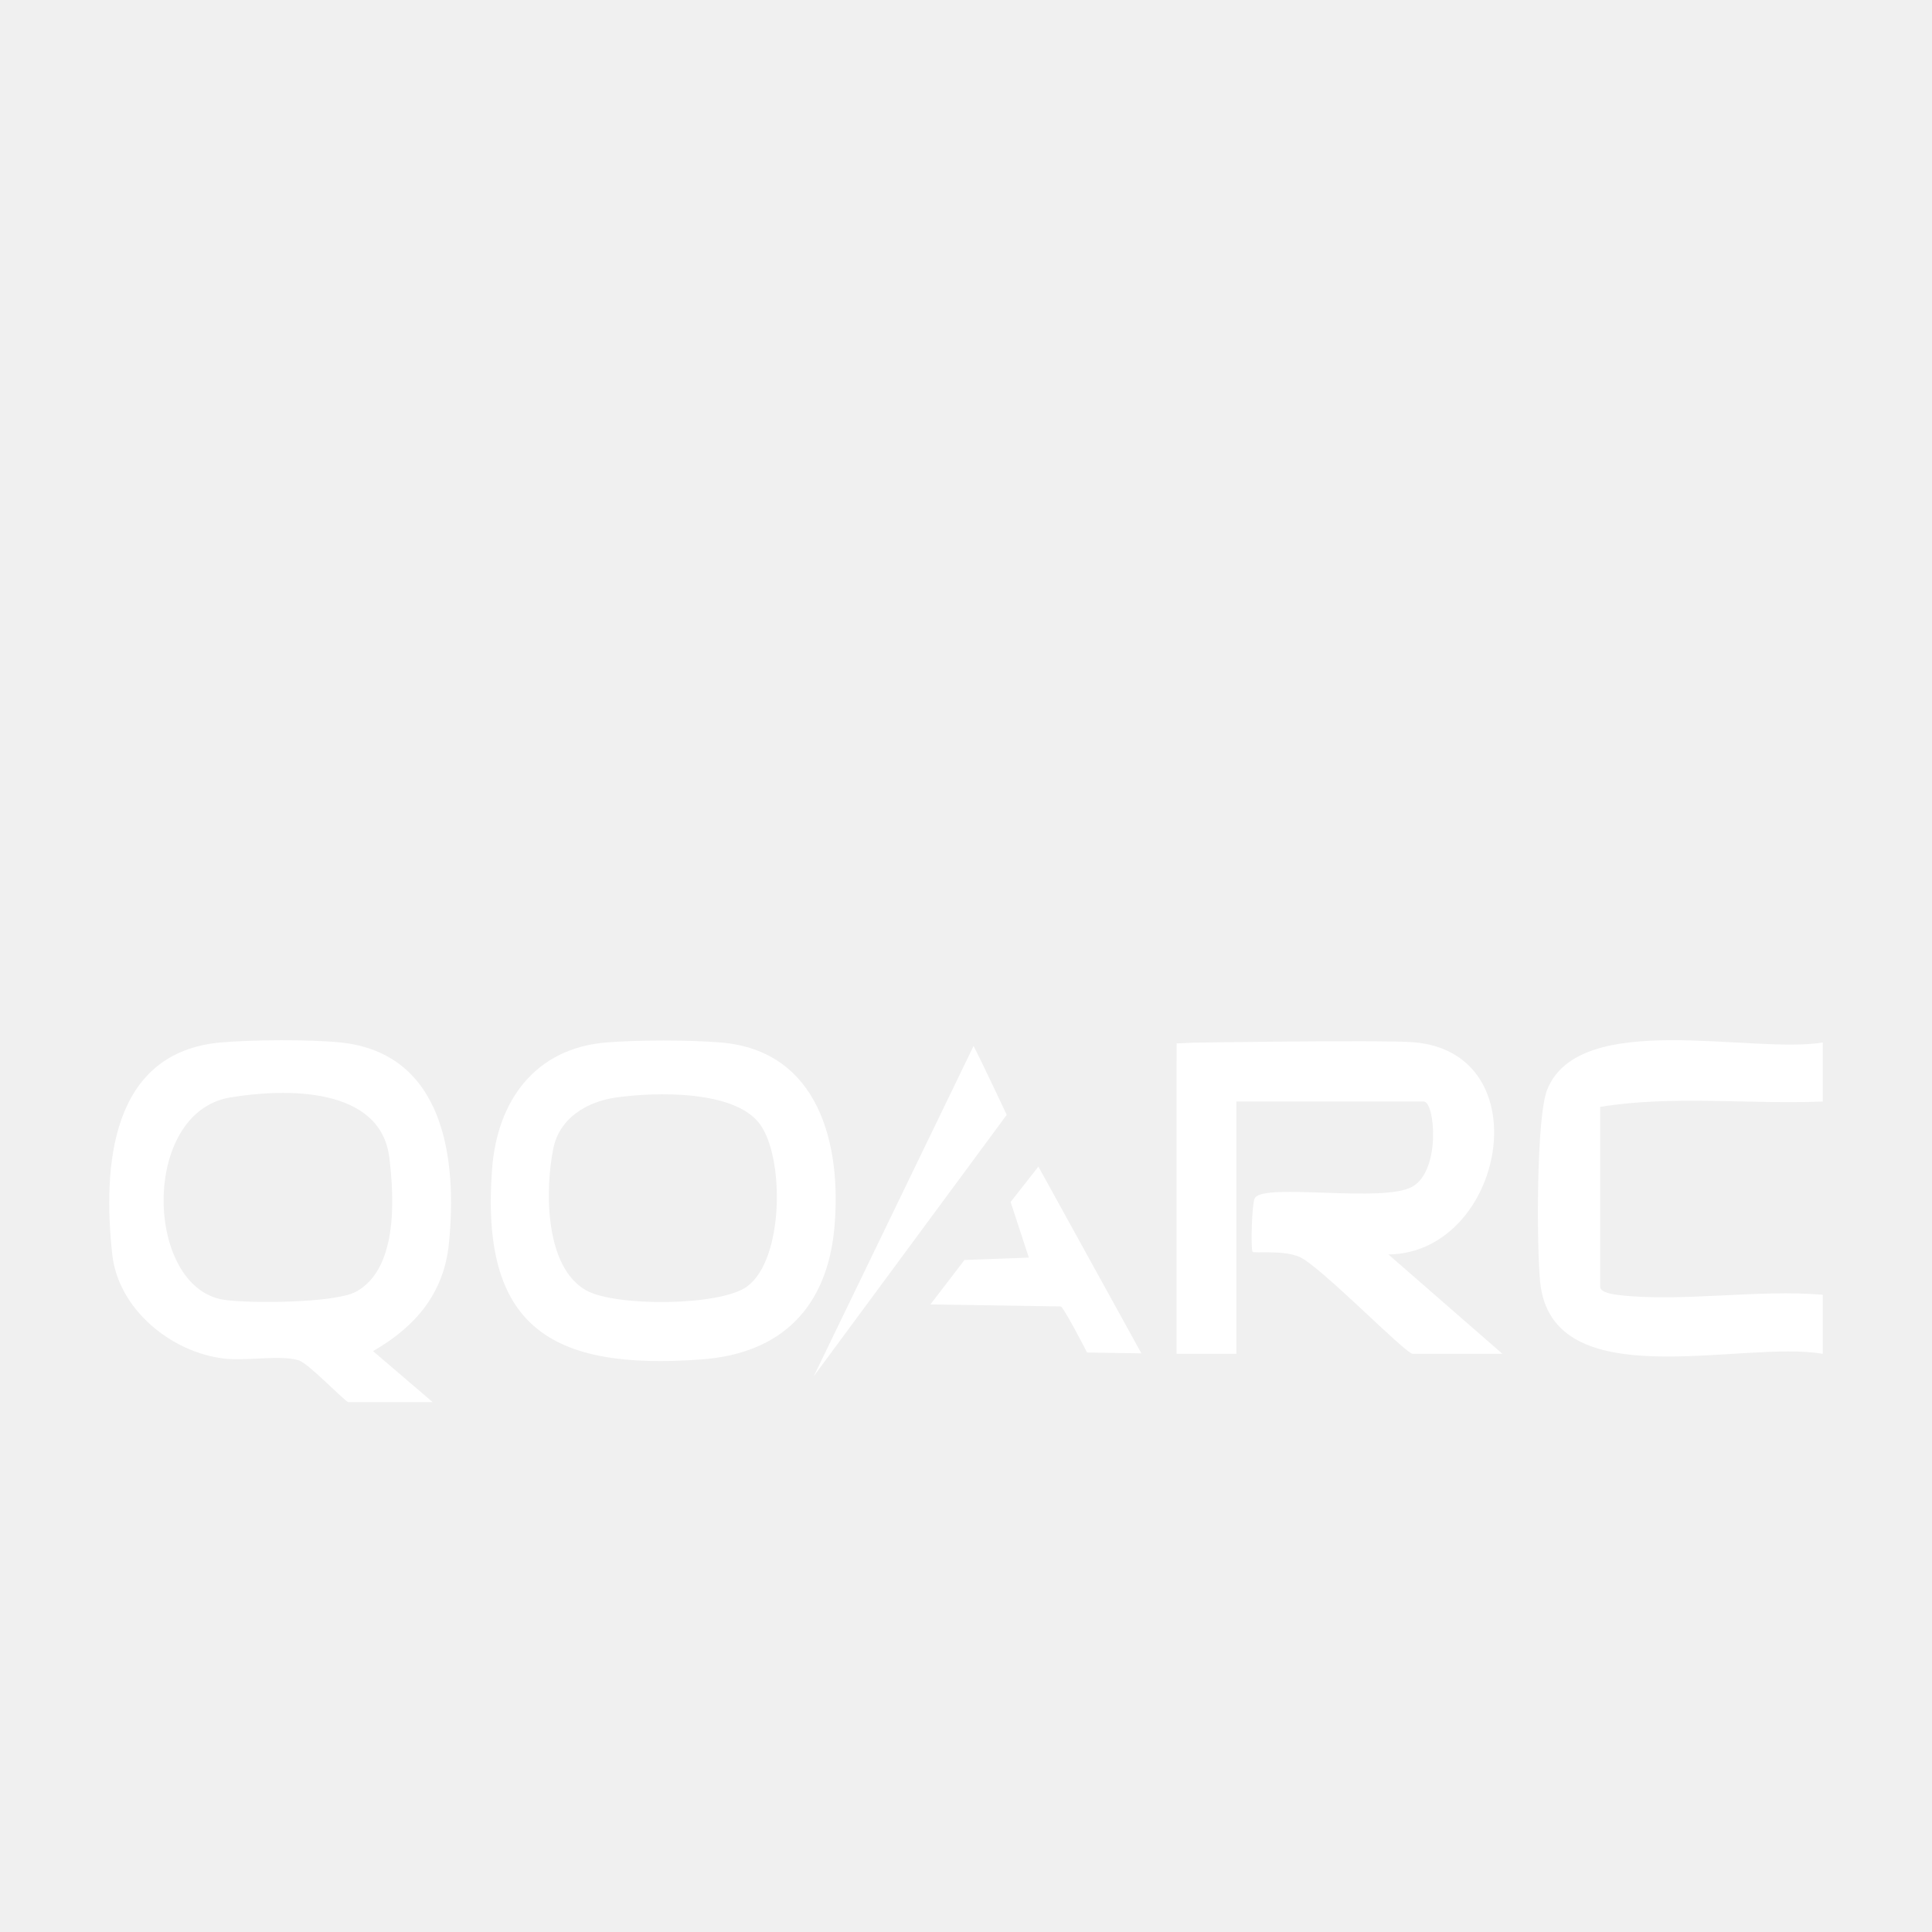
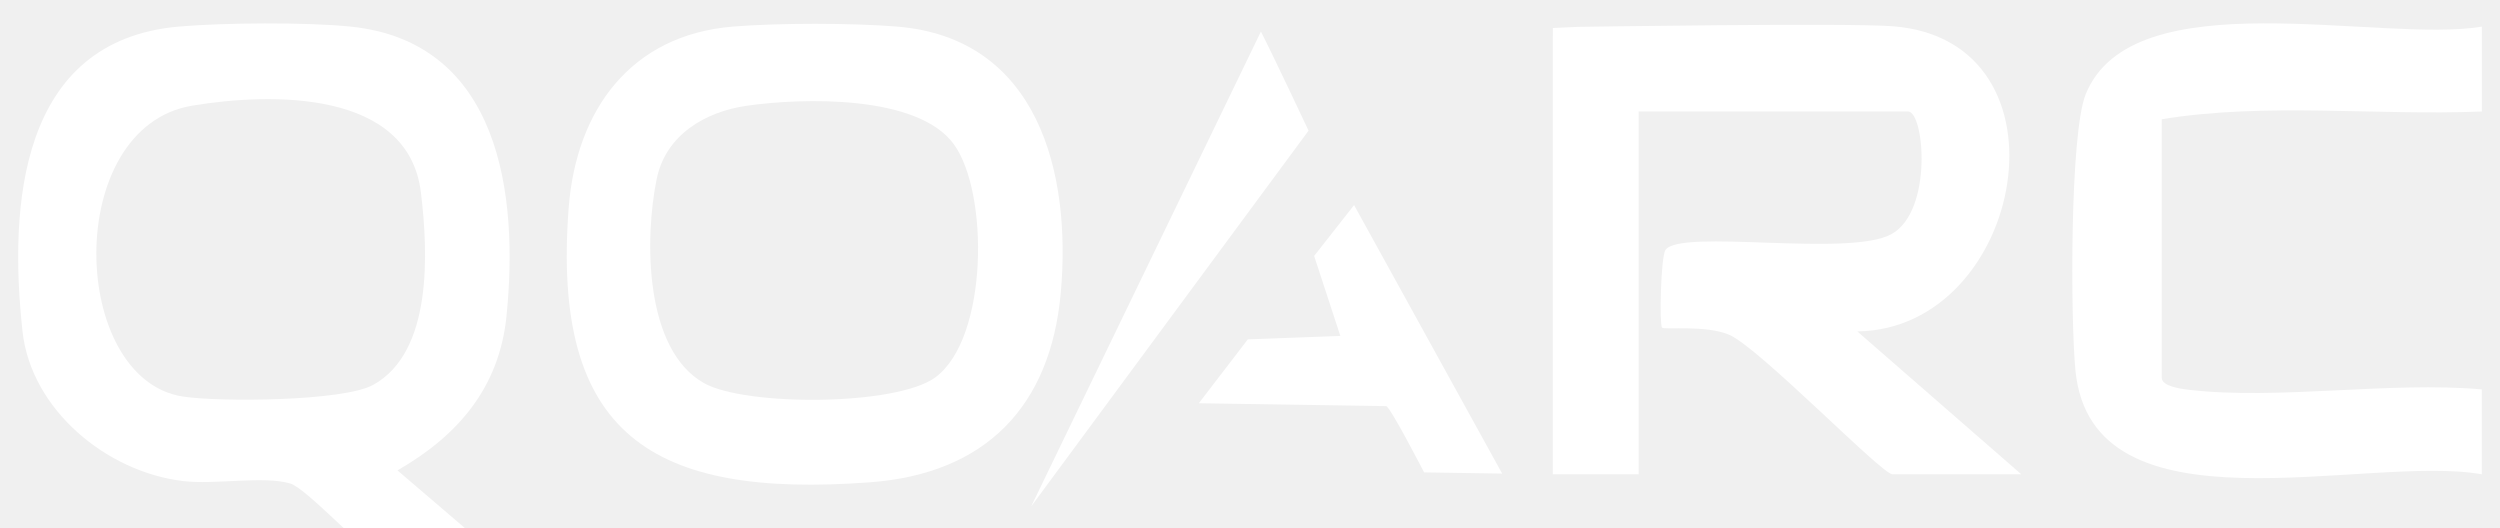
- <svg xmlns="http://www.w3.org/2000/svg" id="a" data-name="Layer 1" viewBox="0 0 1000 1000">
+ <svg xmlns="http://www.w3.org/2000/svg" id="a" data-name="Layer 1" viewBox="50 530 900 190">
  <defs>
    <style>
      .b {
        fill: #ffffff;
      }
      .c {
        fill: #ffffff;
      }
    </style>
  </defs>
  <g>
    <path class="b" d="M609,549.3l.03-9.22,9.13-.41s96.84-1.5,113.23-.22c66.8,5.21,47.37,109.06-12.75,109.86l59.01,51.42h-46.38c-3.89,0-48.01-45.65-58.81-50.23-8.41-3.57-23.26-1.7-24.12-2.55-1.01-.99-.46-25.57,1.24-27.98,5.47-7.76,66.14,2.77,81.37-5.7,14.99-8.33,11.8-44.14,5.94-44.14h-96.97v130.6h-30.92v-151.44Z" />
    <path class="b" d="M943.47,539.57v30.57c-38.21,1.56-77.61-3.35-115.24,2.78v93.09c0,3.04,6.86,3.98,9.69,4.31,32.46,3.77,72.25-3.08,105.54-.14v30.57c-41.56-7.44-140.34,23.38-146.3-37.37-1.78-18.17-2.06-85.14,3.69-99.44,16.79-41.72,105.9-18.24,142.6-24.35Z" />
    <path class="b" d="M232.34,643.74c4.41-43.48-2.18-98.65-56.18-104.17-15.83-1.62-45.82-1.41-61.83,0-57.35,5.06-61.18,64.4-56.22,109.76,3.07,28.06,30.2,50.63,57.94,53.87,11.55,1.35,28.86-1.99,38.47.87,5.3,1.58,24.17,21.67,25.86,21.67h43.57l-30.86-26.4c21.86-12.57,36.65-29.82,39.26-55.6ZM184.36,668.55c-10.77,5.95-55.27,6.22-68.45,4.22-40.95-6.23-43.42-96.98,3.31-104.74,28.47-4.73,77.81-5.71,82.3,31.22,2.63,21.61,4.25,57.47-17.16,69.3Z" />
    <path class="b" d="M372.9,539.57c-16.35-1.33-42.68-1.33-59.02,0-36.9,3.01-56.46,30.15-59.15,65.18-6.29,81.85,29.98,104.7,108.45,98.88,41.69-3.09,65.02-27.33,68.7-68.24,3.88-43.16-8.09-91.69-58.98-95.82ZM386.78,665.82c-14.1,10.39-68.34,10.49-83.3,2.12-21.58-12.08-21.47-52.15-17.06-73.56,3.26-15.82,17.44-24.16,32.41-26.31,20.23-2.9,61.5-3.98,74.51,13.8,12.74,17.4,12.44,69.93-6.57,83.94Z" />
  </g>
  <path class="c" d="M421.21,712.32l82.72-170.96c4.98,9.77,17.15,35.68,17.15,35.68l-99.87,135.28Z" />
  <path class="c" d="M481.57,675.17l17.65-23,33.3-1.24-9.43-28.79,14.38-18.31,53.31,96.66-28.1-.43s-12.28-23.83-13.67-23.85l-67.45-1.04Z" />
</svg>
